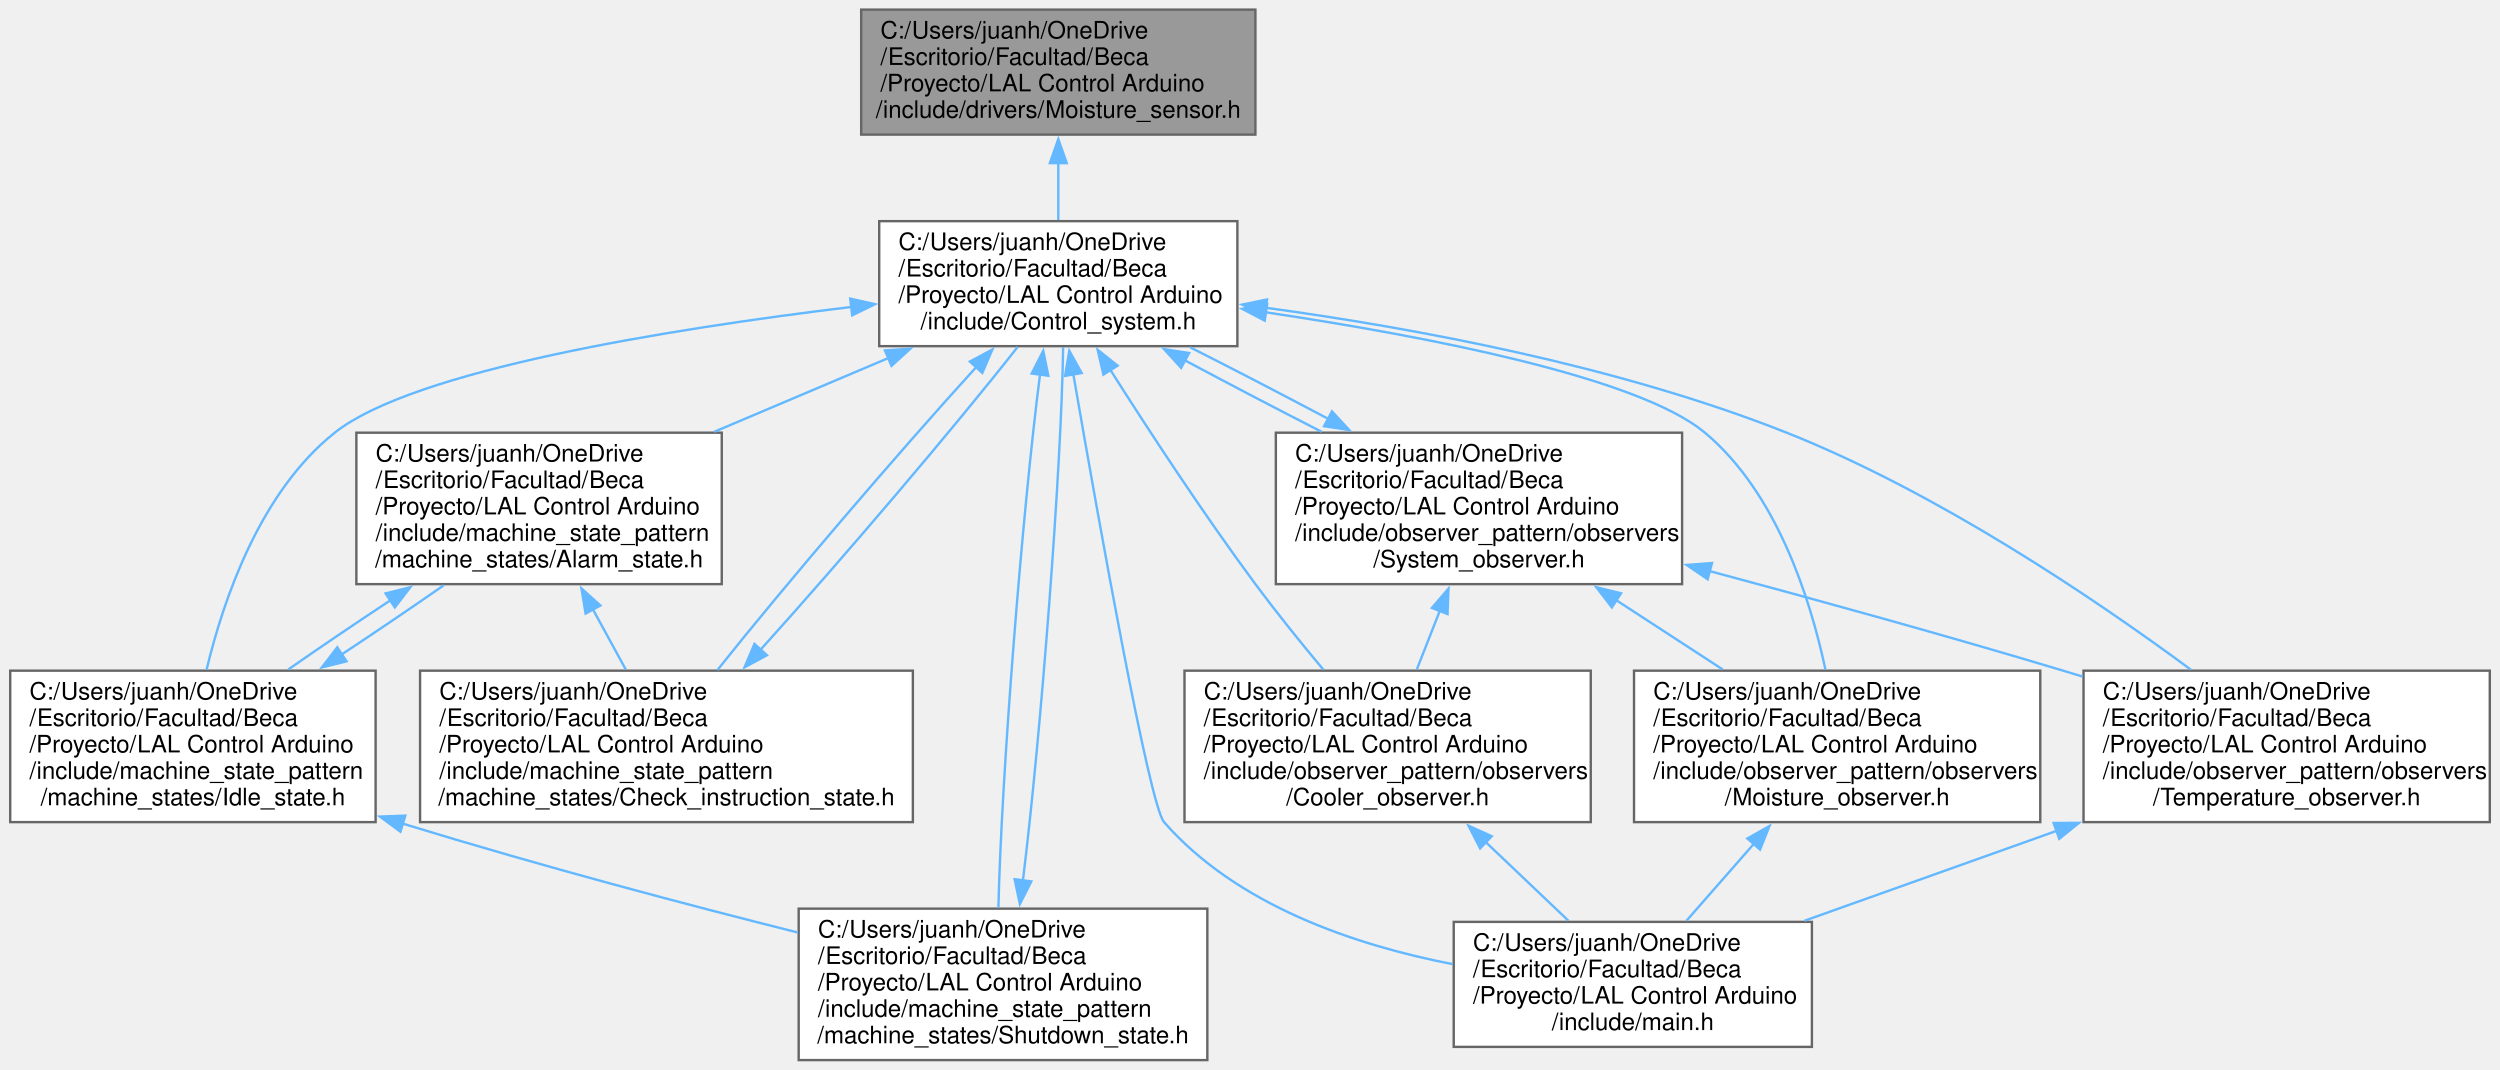
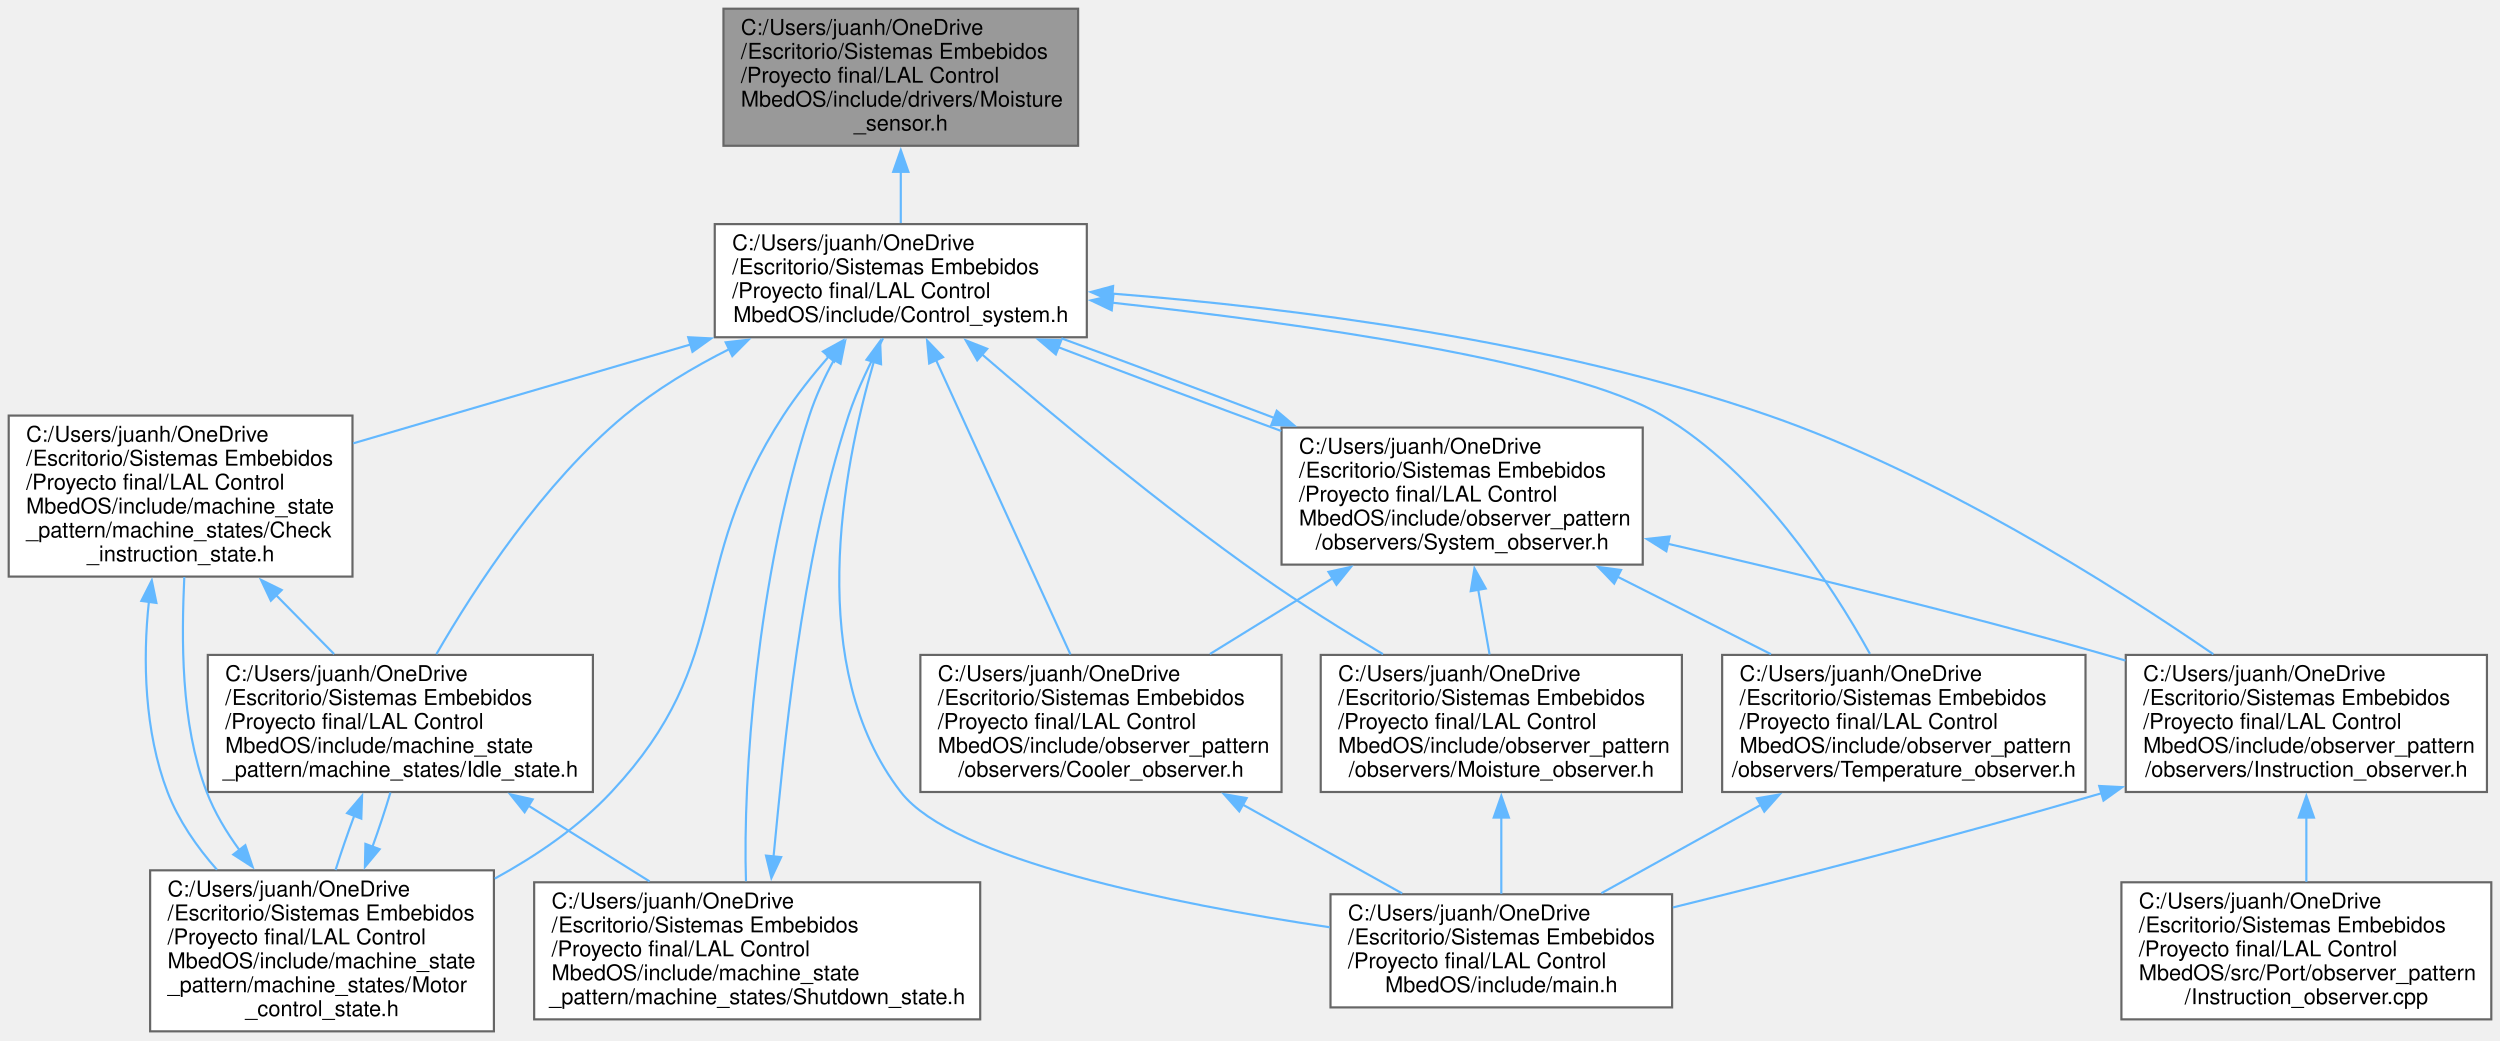
- <svg xmlns="http://www.w3.org/2000/svg" xmlns:xlink="http://www.w3.org/1999/xlink" width="1040pt" height="445pt" viewBox="0.00 0.00 1039.50 445.00">
-   <g id="graph0" class="graph" transform="scale(1 1) rotate(0) translate(4 441)">
+ <svg xmlns="http://www.w3.org/2000/svg" xmlns:xlink="http://www.w3.org/1999/xlink" width="1149pt" height="478pt" viewBox="0.00 0.00 1149.00 478.00">
+   <g id="graph0" class="graph" transform="scale(1 1) rotate(0) translate(4 474)">
    <g id="node1" class="node">
      <g id="a_node1">
        <a xlink:title="Controlador de sensor de humedad analógico.">
-           <polygon fill="#999999" stroke="#666666" points="518,-437 354,-437 354,-385 518,-385 518,-437" />
-           <text text-anchor="start" x="362" y="-425" font-family="Helvetica,sans-Serif" font-size="10.00">C:/Users/juanh/OneDrive</text>
-           <text text-anchor="start" x="362" y="-414" font-family="Helvetica,sans-Serif" font-size="10.00">/Escritorio/Facultad/Beca</text>
-           <text text-anchor="start" x="362" y="-403" font-family="Helvetica,sans-Serif" font-size="10.00">/Proyecto/LAL Control Arduino</text>
-           <text text-anchor="middle" x="436" y="-392" font-family="Helvetica,sans-Serif" font-size="10.00">/include/drivers/Moisture_sensor.h</text>
+           <polygon fill="#999999" stroke="#666666" points="491.5,-470 328.5,-470 328.5,-407 491.5,-407 491.5,-470" />
+           <text text-anchor="start" x="336.5" y="-458" font-family="Helvetica,sans-Serif" font-size="10.00">C:/Users/juanh/OneDrive</text>
+           <text text-anchor="start" x="336.5" y="-447" font-family="Helvetica,sans-Serif" font-size="10.00">/Escritorio/Sistemas Embebidos</text>
+           <text text-anchor="start" x="336.5" y="-436" font-family="Helvetica,sans-Serif" font-size="10.00">/Proyecto final/LAL Control</text>
+           <text text-anchor="start" x="336.5" y="-425" font-family="Helvetica,sans-Serif" font-size="10.00"> MbedOS/include/drivers/Moisture</text>
+           <text text-anchor="middle" x="410" y="-414" font-family="Helvetica,sans-Serif" font-size="10.00">_sensor.h</text>
        </a>
      </g>
    </g>
    <g id="node2" class="node">
      <g id="a_node2">
-         <a xlink:href="_control__system_8h.html" target="_top" xlink:title="Clase para el sistema de control.">
-           <polygon fill="white" stroke="#666666" points="510.5,-349 361.5,-349 361.5,-297 510.5,-297 510.5,-349" />
-           <text text-anchor="start" x="369.5" y="-337" font-family="Helvetica,sans-Serif" font-size="10.00">C:/Users/juanh/OneDrive</text>
-           <text text-anchor="start" x="369.5" y="-326" font-family="Helvetica,sans-Serif" font-size="10.00">/Escritorio/Facultad/Beca</text>
-           <text text-anchor="start" x="369.5" y="-315" font-family="Helvetica,sans-Serif" font-size="10.00">/Proyecto/LAL Control Arduino</text>
-           <text text-anchor="middle" x="436" y="-304" font-family="Helvetica,sans-Serif" font-size="10.00">/include/Control_system.h</text>
+         <a xlink:href="_control__system_8h_source.html" target="_top" xlink:title=" ">
+           <polygon fill="white" stroke="#666666" points="495.5,-371 324.5,-371 324.5,-319 495.5,-319 495.5,-371" />
+           <text text-anchor="start" x="332.5" y="-359" font-family="Helvetica,sans-Serif" font-size="10.00">C:/Users/juanh/OneDrive</text>
+           <text text-anchor="start" x="332.5" y="-348" font-family="Helvetica,sans-Serif" font-size="10.00">/Escritorio/Sistemas Embebidos</text>
+           <text text-anchor="start" x="332.5" y="-337" font-family="Helvetica,sans-Serif" font-size="10.00">/Proyecto final/LAL Control</text>
+           <text text-anchor="middle" x="410" y="-326" font-family="Helvetica,sans-Serif" font-size="10.00"> MbedOS/include/Control_system.h</text>
        </a>
      </g>
    </g>
    <g id="edge1" class="edge">
-       <path fill="none" stroke="#63b8ff" d="M436,-373.26C436,-365.24 436,-356.92 436,-349.45" />
-       <polygon fill="#63b8ff" stroke="#63b8ff" points="432.5,-373.15 436,-383.15 439.5,-373.15 432.5,-373.15" />
+       <path fill="none" stroke="#63b8ff" d="M410,-395.25C410,-387.13 410,-378.86 410,-371.47" />
+       <polygon fill="#63b8ff" stroke="#63b8ff" points="406.5,-395.01 410,-405.01 413.5,-395.01 406.5,-395.01" />
    </g>
    <g id="node3" class="node">
      <g id="a_node3">
-         <a xlink:href="_alarm__state_8h.html" target="_top" xlink:title="Clase de estado de control del motor.">
-           <polygon fill="white" stroke="#666666" points="296,-261 144,-261 144,-198 296,-198 296,-261" />
-           <text text-anchor="start" x="152" y="-249" font-family="Helvetica,sans-Serif" font-size="10.00">C:/Users/juanh/OneDrive</text>
-           <text text-anchor="start" x="152" y="-238" font-family="Helvetica,sans-Serif" font-size="10.00">/Escritorio/Facultad/Beca</text>
-           <text text-anchor="start" x="152" y="-227" font-family="Helvetica,sans-Serif" font-size="10.00">/Proyecto/LAL Control Arduino</text>
-           <text text-anchor="start" x="152" y="-216" font-family="Helvetica,sans-Serif" font-size="10.00">/include/machine_state_pattern</text>
-           <text text-anchor="middle" x="220" y="-205" font-family="Helvetica,sans-Serif" font-size="10.00">/machine_states/Alarm_state.h</text>
+         <a xlink:href="_check__instruction__state_8h_source.html" target="_top" xlink:title=" ">
+           <polygon fill="white" stroke="#666666" points="158,-283 0,-283 0,-209 158,-209 158,-283" />
+           <text text-anchor="start" x="8" y="-271" font-family="Helvetica,sans-Serif" font-size="10.00">C:/Users/juanh/OneDrive</text>
+           <text text-anchor="start" x="8" y="-260" font-family="Helvetica,sans-Serif" font-size="10.00">/Escritorio/Sistemas Embebidos</text>
+           <text text-anchor="start" x="8" y="-249" font-family="Helvetica,sans-Serif" font-size="10.00">/Proyecto final/LAL Control</text>
+           <text text-anchor="start" x="8" y="-238" font-family="Helvetica,sans-Serif" font-size="10.00"> MbedOS/include/machine_state</text>
+           <text text-anchor="start" x="8" y="-227" font-family="Helvetica,sans-Serif" font-size="10.00">_pattern/machine_states/Check</text>
+           <text text-anchor="middle" x="79" y="-216" font-family="Helvetica,sans-Serif" font-size="10.00">_instruction_state.h</text>
        </a>
      </g>
    </g>
    <g id="edge2" class="edge">
-       <path fill="none" stroke="#63b8ff" d="M365.36,-292.08C342.14,-282.24 316.29,-271.29 292.9,-261.38" />
-       <polygon fill="#63b8ff" stroke="#63b8ff" points="363.87,-295.24 374.44,-295.92 366.6,-288.8 363.87,-295.24" />
+       <path fill="none" stroke="#63b8ff" d="M313.33,-315.67C264.07,-301.23 204.9,-283.9 158.35,-270.25" />
+       <polygon fill="#63b8ff" stroke="#63b8ff" points="312.3,-319.01 322.88,-318.47 314.26,-312.3 312.3,-319.01" />
    </g>
    <g id="node4" class="node">
      <g id="a_node4">
-         <a xlink:href="_check__instruction__state_8h_source.html" target="_top" xlink:title=" ">
-           <polygon fill="white" stroke="#666666" points="375.5,-162 170.5,-162 170.5,-99 375.5,-99 375.5,-162" />
-           <text text-anchor="start" x="178.5" y="-150" font-family="Helvetica,sans-Serif" font-size="10.00">C:/Users/juanh/OneDrive</text>
-           <text text-anchor="start" x="178.5" y="-139" font-family="Helvetica,sans-Serif" font-size="10.00">/Escritorio/Facultad/Beca</text>
-           <text text-anchor="start" x="178.5" y="-128" font-family="Helvetica,sans-Serif" font-size="10.00">/Proyecto/LAL Control Arduino</text>
-           <text text-anchor="start" x="178.5" y="-117" font-family="Helvetica,sans-Serif" font-size="10.00">/include/machine_state_pattern</text>
-           <text text-anchor="middle" x="273" y="-106" font-family="Helvetica,sans-Serif" font-size="10.00">/machine_states/Check_instruction_state.h</text>
-         </a>
-       </g>
-     </g>
-     <g id="edge9" class="edge">
-       <path fill="none" stroke="#63b8ff" d="M402.09,-288.54C369.56,-252.87 321.7,-196.87 294.2,-162.27" />
-       <polygon fill="#63b8ff" stroke="#63b8ff" points="399.22,-290.6 408.57,-295.59 404.38,-285.86 399.22,-290.6" />
+         <a xlink:href="_idle__state_8h.html" target="_top" xlink:title="Clase de estado de reposo.">
+           <polygon fill="white" stroke="#666666" points="268.5,-173 91.5,-173 91.5,-110 268.5,-110 268.5,-173" />
+           <text text-anchor="start" x="99.5" y="-161" font-family="Helvetica,sans-Serif" font-size="10.00">C:/Users/juanh/OneDrive</text>
+           <text text-anchor="start" x="99.5" y="-150" font-family="Helvetica,sans-Serif" font-size="10.00">/Escritorio/Sistemas Embebidos</text>
+           <text text-anchor="start" x="99.5" y="-139" font-family="Helvetica,sans-Serif" font-size="10.00">/Proyecto final/LAL Control</text>
+           <text text-anchor="start" x="99.5" y="-128" font-family="Helvetica,sans-Serif" font-size="10.00"> MbedOS/include/machine_state</text>
+           <text text-anchor="middle" x="180" y="-117" font-family="Helvetica,sans-Serif" font-size="10.00">_pattern/machine_states/Idle_state.h</text>
+         </a>
+       </g>
+     </g>
+     <g id="edge10" class="edge">
+       <path fill="none" stroke="#63b8ff" d="M331.47,-313.71C314.52,-305.21 297.39,-294.95 283,-283 245.54,-251.89 214.46,-204.34 196.55,-173.33" />
+       <polygon fill="#63b8ff" stroke="#63b8ff" points="329.52,-316.66 340.04,-317.86 332.56,-310.35 329.52,-316.66" />
    </g>
    <g id="node5" class="node">
      <g id="a_node5">
-         <a xlink:href="_idle__state_8h.html" target="_top" xlink:title="Clase de estado de reposo.">
-           <polygon fill="white" stroke="#666666" points="152,-162 0,-162 0,-99 152,-99 152,-162" />
-           <text text-anchor="start" x="8" y="-150" font-family="Helvetica,sans-Serif" font-size="10.00">C:/Users/juanh/OneDrive</text>
-           <text text-anchor="start" x="8" y="-139" font-family="Helvetica,sans-Serif" font-size="10.00">/Escritorio/Facultad/Beca</text>
-           <text text-anchor="start" x="8" y="-128" font-family="Helvetica,sans-Serif" font-size="10.00">/Proyecto/LAL Control Arduino</text>
-           <text text-anchor="start" x="8" y="-117" font-family="Helvetica,sans-Serif" font-size="10.00">/include/machine_state_pattern</text>
-           <text text-anchor="middle" x="76" y="-106" font-family="Helvetica,sans-Serif" font-size="10.00">/machine_states/Idle_state.h</text>
-         </a>
-       </g>
-     </g>
-     <g id="edge10" class="edge">
-       <path fill="none" stroke="#63b8ff" d="M350.16,-313.34C273.27,-304.04 167.72,-287.01 135,-261 104.15,-236.48 88.84,-192.24 81.68,-162.38" />
-       <polygon fill="#63b8ff" stroke="#63b8ff" points="349.44,-316.77 359.78,-314.47 350.26,-309.82 349.44,-316.77" />
+         <a xlink:href="_motor__control__state_8h.html" target="_top" xlink:title="Clase de estado de control del motor.">
+           <polygon fill="white" stroke="#666666" points="223,-74 65,-74 65,0 223,0 223,-74" />
+           <text text-anchor="start" x="73" y="-62" font-family="Helvetica,sans-Serif" font-size="10.00">C:/Users/juanh/OneDrive</text>
+           <text text-anchor="start" x="73" y="-51" font-family="Helvetica,sans-Serif" font-size="10.00">/Escritorio/Sistemas Embebidos</text>
+           <text text-anchor="start" x="73" y="-40" font-family="Helvetica,sans-Serif" font-size="10.00">/Proyecto final/LAL Control</text>
+           <text text-anchor="start" x="73" y="-29" font-family="Helvetica,sans-Serif" font-size="10.00"> MbedOS/include/machine_state</text>
+           <text text-anchor="start" x="73" y="-18" font-family="Helvetica,sans-Serif" font-size="10.00">_pattern/machine_states/Motor</text>
+           <text text-anchor="middle" x="144" y="-7" font-family="Helvetica,sans-Serif" font-size="10.00">_control_state.h</text>
+         </a>
+       </g>
+     </g>
+     <g id="edge11" class="edge">
+       <path fill="none" stroke="#63b8ff" d="M376.9,-310.17C369.5,-301.68 362.07,-292.33 356,-283 309.93,-212.13 334.71,-171.76 277,-110 262.03,-93.98 242.68,-80.75 223.39,-70.2" />
+       <polygon fill="#63b8ff" stroke="#63b8ff" points="374.23,-312.44 383.51,-317.53 379.43,-307.76 374.23,-312.44" />
    </g>
    <g id="node6" class="node">
      <g id="a_node6">
        <a xlink:href="_shutdown__state_8h.html" target="_top" xlink:title="Clase de estado de apagado del sistema.">
-           <polygon fill="white" stroke="#666666" points="498,-63 328,-63 328,0 498,0 498,-63" />
-           <text text-anchor="start" x="336" y="-51" font-family="Helvetica,sans-Serif" font-size="10.00">C:/Users/juanh/OneDrive</text>
-           <text text-anchor="start" x="336" y="-40" font-family="Helvetica,sans-Serif" font-size="10.00">/Escritorio/Facultad/Beca</text>
-           <text text-anchor="start" x="336" y="-29" font-family="Helvetica,sans-Serif" font-size="10.00">/Proyecto/LAL Control Arduino</text>
-           <text text-anchor="start" x="336" y="-18" font-family="Helvetica,sans-Serif" font-size="10.00">/include/machine_state_pattern</text>
-           <text text-anchor="middle" x="413" y="-7" font-family="Helvetica,sans-Serif" font-size="10.00">/machine_states/Shutdown_state.h</text>
-         </a>
-       </g>
-     </g>
-     <g id="edge11" class="edge">
-       <path fill="none" stroke="#63b8ff" d="M428.43,-285.46C420.98,-227.92 412.29,-117.19 411.09,-63.38" />
-       <polygon fill="#63b8ff" stroke="#63b8ff" points="424.92,-285.63 429.74,-295.06 431.86,-284.68 424.92,-285.63" />
+           <polygon fill="white" stroke="#666666" points="446.5,-68.5 241.5,-68.5 241.5,-5.5 446.5,-5.5 446.5,-68.5" />
+           <text text-anchor="start" x="249.5" y="-56.5" font-family="Helvetica,sans-Serif" font-size="10.00">C:/Users/juanh/OneDrive</text>
+           <text text-anchor="start" x="249.5" y="-45.5" font-family="Helvetica,sans-Serif" font-size="10.00">/Escritorio/Sistemas Embebidos</text>
+           <text text-anchor="start" x="249.5" y="-34.5" font-family="Helvetica,sans-Serif" font-size="10.00">/Proyecto final/LAL Control</text>
+           <text text-anchor="start" x="249.5" y="-23.5" font-family="Helvetica,sans-Serif" font-size="10.00"> MbedOS/include/machine_state</text>
+           <text text-anchor="middle" x="344" y="-12.5" font-family="Helvetica,sans-Serif" font-size="10.00">_pattern/machine_states/Shutdown_state.h</text>
+         </a>
+       </g>
+     </g>
+     <g id="edge12" class="edge">
+       <path fill="none" stroke="#63b8ff" d="M379.45,-308.86C374.9,-300.63 370.84,-291.71 368,-283 343.81,-208.73 337.33,-116.23 338.85,-68.96" />
+       <polygon fill="#63b8ff" stroke="#63b8ff" points="376.29,-310.4 384.41,-317.21 382.31,-306.83 376.29,-310.4" />
    </g>
    <g id="node7" class="node">
      <g id="a_node7">
        <a xlink:href="main_8h.html" target="_top" xlink:title="Archivo principal del programa.">
-           <polygon fill="white" stroke="#666666" points="749.5,-57.5 600.5,-57.5 600.5,-5.5 749.5,-5.5 749.5,-57.5" />
-           <text text-anchor="start" x="608.5" y="-45.5" font-family="Helvetica,sans-Serif" font-size="10.00">C:/Users/juanh/OneDrive</text>
-           <text text-anchor="start" x="608.5" y="-34.5" font-family="Helvetica,sans-Serif" font-size="10.00">/Escritorio/Facultad/Beca</text>
-           <text text-anchor="start" x="608.5" y="-23.5" font-family="Helvetica,sans-Serif" font-size="10.00">/Proyecto/LAL Control Arduino</text>
-           <text text-anchor="middle" x="675" y="-12.5" font-family="Helvetica,sans-Serif" font-size="10.00">/include/main.h</text>
-         </a>
-       </g>
-     </g>
-     <g id="edge12" class="edge">
-       <path fill="none" stroke="#63b8ff" d="M442.23,-285.45C452.84,-224.01 473.87,-106.01 480,-99 510.14,-64.53 558.89,-47.91 600.1,-39.9" />
-       <polygon fill="#63b8ff" stroke="#63b8ff" points="438.82,-284.64 440.57,-295.09 445.72,-285.82 438.82,-284.64" />
+           <polygon fill="white" stroke="#666666" points="764.5,-63 607.5,-63 607.5,-11 764.5,-11 764.5,-63" />
+           <text text-anchor="start" x="615.5" y="-51" font-family="Helvetica,sans-Serif" font-size="10.00">C:/Users/juanh/OneDrive</text>
+           <text text-anchor="start" x="615.5" y="-40" font-family="Helvetica,sans-Serif" font-size="10.00">/Escritorio/Sistemas Embebidos</text>
+           <text text-anchor="start" x="615.5" y="-29" font-family="Helvetica,sans-Serif" font-size="10.00">/Proyecto final/LAL Control</text>
+           <text text-anchor="middle" x="686" y="-18" font-family="Helvetica,sans-Serif" font-size="10.00"> MbedOS/include/main.h</text>
+         </a>
+       </g>
+     </g>
+     <g id="edge13" class="edge">
+       <path fill="none" stroke="#63b8ff" d="M397.6,-307.72C382.99,-257.65 365.87,-167.11 410,-110 434.03,-78.9 534.39,-58.68 607.18,-47.81" />
+       <polygon fill="#63b8ff" stroke="#63b8ff" points="394.23,-308.66 400.5,-317.2 400.93,-306.61 394.23,-308.66" />
    </g>
    <g id="node8" class="node">
      <g id="a_node8">
        <a xlink:href="_cooler__observer_8h_source.html" target="_top" xlink:title=" ">
-           <polygon fill="white" stroke="#666666" points="657.5,-162 488.5,-162 488.5,-99 657.5,-99 657.5,-162" />
-           <text text-anchor="start" x="496.5" y="-150" font-family="Helvetica,sans-Serif" font-size="10.00">C:/Users/juanh/OneDrive</text>
-           <text text-anchor="start" x="496.5" y="-139" font-family="Helvetica,sans-Serif" font-size="10.00">/Escritorio/Facultad/Beca</text>
-           <text text-anchor="start" x="496.5" y="-128" font-family="Helvetica,sans-Serif" font-size="10.00">/Proyecto/LAL Control Arduino</text>
-           <text text-anchor="start" x="496.5" y="-117" font-family="Helvetica,sans-Serif" font-size="10.00">/include/observer_pattern/observers</text>
-           <text text-anchor="middle" x="573" y="-106" font-family="Helvetica,sans-Serif" font-size="10.00">/Cooler_observer.h</text>
-         </a>
-       </g>
-     </g>
-     <g id="edge13" class="edge">
-       <path fill="none" stroke="#63b8ff" d="M457.58,-287.25C473.58,-262.01 496.3,-227.29 518,-198 526.83,-186.08 537.06,-173.44 546.28,-162.41" />
-       <polygon fill="#63b8ff" stroke="#63b8ff" points="454.76,-285.16 452.38,-295.48 460.68,-288.89 454.76,-285.16" />
+           <polygon fill="white" stroke="#666666" points="585,-173 419,-173 419,-110 585,-110 585,-173" />
+           <text text-anchor="start" x="427" y="-161" font-family="Helvetica,sans-Serif" font-size="10.00">C:/Users/juanh/OneDrive</text>
+           <text text-anchor="start" x="427" y="-150" font-family="Helvetica,sans-Serif" font-size="10.00">/Escritorio/Sistemas Embebidos</text>
+           <text text-anchor="start" x="427" y="-139" font-family="Helvetica,sans-Serif" font-size="10.00">/Proyecto final/LAL Control</text>
+           <text text-anchor="start" x="427" y="-128" font-family="Helvetica,sans-Serif" font-size="10.00"> MbedOS/include/observer_pattern</text>
+           <text text-anchor="middle" x="502" y="-117" font-family="Helvetica,sans-Serif" font-size="10.00">/observers/Cooler_observer.h</text>
+         </a>
+       </g>
+     </g>
+     <g id="edge14" class="edge">
+       <path fill="none" stroke="#63b8ff" d="M426.12,-308.7C443.63,-270.34 471.33,-209.67 487.98,-173.21" />
+       <polygon fill="#63b8ff" stroke="#63b8ff" points="423.06,-306.96 422.09,-317.51 429.43,-309.87 423.06,-306.96" />
    </g>
    <g id="node9" class="node">
      <g id="a_node9">
+         <a xlink:href="_instruction__observer_8h.html" target="_top" xlink:title="Observador de instrucciones.">
+           <polygon fill="white" stroke="#666666" points="1139,-173 973,-173 973,-110 1139,-110 1139,-173" />
+           <text text-anchor="start" x="981" y="-161" font-family="Helvetica,sans-Serif" font-size="10.00">C:/Users/juanh/OneDrive</text>
+           <text text-anchor="start" x="981" y="-150" font-family="Helvetica,sans-Serif" font-size="10.00">/Escritorio/Sistemas Embebidos</text>
+           <text text-anchor="start" x="981" y="-139" font-family="Helvetica,sans-Serif" font-size="10.00">/Proyecto final/LAL Control</text>
+           <text text-anchor="start" x="981" y="-128" font-family="Helvetica,sans-Serif" font-size="10.00"> MbedOS/include/observer_pattern</text>
+           <text text-anchor="middle" x="1056" y="-117" font-family="Helvetica,sans-Serif" font-size="10.00">/observers/Instruction_observer.h</text>
+         </a>
+       </g>
+     </g>
+     <g id="edge16" class="edge">
+       <path fill="none" stroke="#63b8ff" d="M507.2,-339.06C589.49,-332.55 709.59,-317.55 809,-283 885.66,-256.36 965.79,-205.94 1013.27,-173.31" />
+       <polygon fill="#63b8ff" stroke="#63b8ff" points="507.06,-335.56 497.35,-339.8 507.59,-342.54 507.06,-335.56" />
+     </g>
+     <g id="node11" class="node">
+       <g id="a_node11">
        <a xlink:href="_moisture__observer_8h.html" target="_top" xlink:title="Observador del sensor de temperatura.">
-           <polygon fill="white" stroke="#666666" points="844.5,-162 675.5,-162 675.5,-99 844.5,-99 844.5,-162" />
-           <text text-anchor="start" x="683.5" y="-150" font-family="Helvetica,sans-Serif" font-size="10.00">C:/Users/juanh/OneDrive</text>
-           <text text-anchor="start" x="683.5" y="-139" font-family="Helvetica,sans-Serif" font-size="10.00">/Escritorio/Facultad/Beca</text>
-           <text text-anchor="start" x="683.5" y="-128" font-family="Helvetica,sans-Serif" font-size="10.00">/Proyecto/LAL Control Arduino</text>
-           <text text-anchor="start" x="683.5" y="-117" font-family="Helvetica,sans-Serif" font-size="10.00">/include/observer_pattern/observers</text>
-           <text text-anchor="middle" x="760" y="-106" font-family="Helvetica,sans-Serif" font-size="10.00">/Moisture_observer.h</text>
-         </a>
-       </g>
+           <polygon fill="white" stroke="#666666" points="769,-173 603,-173 603,-110 769,-110 769,-173" />
+           <text text-anchor="start" x="611" y="-161" font-family="Helvetica,sans-Serif" font-size="10.00">C:/Users/juanh/OneDrive</text>
+           <text text-anchor="start" x="611" y="-150" font-family="Helvetica,sans-Serif" font-size="10.00">/Escritorio/Sistemas Embebidos</text>
+           <text text-anchor="start" x="611" y="-139" font-family="Helvetica,sans-Serif" font-size="10.00">/Proyecto final/LAL Control</text>
+           <text text-anchor="start" x="611" y="-128" font-family="Helvetica,sans-Serif" font-size="10.00"> MbedOS/include/observer_pattern</text>
+           <text text-anchor="middle" x="686" y="-117" font-family="Helvetica,sans-Serif" font-size="10.00">/observers/Moisture_observer.h</text>
+         </a>
+       </g>
+     </g>
+     <g id="edge19" class="edge">
+       <path fill="none" stroke="#63b8ff" d="M447.12,-311.31C480.01,-282.95 529.85,-241.48 576,-209 593.61,-196.61 613.57,-184.11 631.62,-173.34" />
+       <polygon fill="#63b8ff" stroke="#63b8ff" points="445.13,-308.4 439.86,-317.59 449.72,-313.69 445.13,-308.4" />
+     </g>
+     <g id="node12" class="node">
+       <g id="a_node12">
+         <a xlink:href="_system__observer_8h.html" target="_top" xlink:title="Clase observador del sistema de control.">
+           <polygon fill="white" stroke="#666666" points="751,-277.5 585,-277.5 585,-214.5 751,-214.5 751,-277.5" />
+           <text text-anchor="start" x="593" y="-265.5" font-family="Helvetica,sans-Serif" font-size="10.00">C:/Users/juanh/OneDrive</text>
+           <text text-anchor="start" x="593" y="-254.5" font-family="Helvetica,sans-Serif" font-size="10.00">/Escritorio/Sistemas Embebidos</text>
+           <text text-anchor="start" x="593" y="-243.5" font-family="Helvetica,sans-Serif" font-size="10.00">/Proyecto final/LAL Control</text>
+           <text text-anchor="start" x="593" y="-232.5" font-family="Helvetica,sans-Serif" font-size="10.00"> MbedOS/include/observer_pattern</text>
+           <text text-anchor="middle" x="668" y="-221.5" font-family="Helvetica,sans-Serif" font-size="10.00">/observers/System_observer.h</text>
+         </a>
+       </g>
+     </g>
+     <g id="edge21" class="edge">
+       <path fill="none" stroke="#63b8ff" d="M482.34,-314.45C514.22,-302.21 551.84,-288.08 584.86,-275.91" />
+       <polygon fill="#63b8ff" stroke="#63b8ff" points="481.25,-311.11 473.18,-317.97 483.77,-317.65 481.25,-311.11" />
+     </g>
+     <g id="node13" class="node">
+       <g id="a_node13">
+         <a xlink:href="_temperature__observer_8h.html" target="_top" xlink:title="Observador del sensor de temperatura.">
+           <polygon fill="white" stroke="#666666" points="954.5,-173 787.5,-173 787.5,-110 954.5,-110 954.5,-173" />
+           <text text-anchor="start" x="795.5" y="-161" font-family="Helvetica,sans-Serif" font-size="10.00">C:/Users/juanh/OneDrive</text>
+           <text text-anchor="start" x="795.5" y="-150" font-family="Helvetica,sans-Serif" font-size="10.00">/Escritorio/Sistemas Embebidos</text>
+           <text text-anchor="start" x="795.5" y="-139" font-family="Helvetica,sans-Serif" font-size="10.00">/Proyecto final/LAL Control</text>
+           <text text-anchor="start" x="795.5" y="-128" font-family="Helvetica,sans-Serif" font-size="10.00"> MbedOS/include/observer_pattern</text>
+           <text text-anchor="middle" x="871" y="-117" font-family="Helvetica,sans-Serif" font-size="10.00">/observers/Temperature_observer.h</text>
+         </a>
+       </g>
+     </g>
+     <g id="edge28" class="edge">
+       <path fill="none" stroke="#63b8ff" d="M507.29,-334.87C595.64,-325.19 718.31,-307.84 760,-283 803.93,-256.82 837.24,-206.28 855.43,-173.48" />
+       <polygon fill="#63b8ff" stroke="#63b8ff" points="506.95,-331.39 497.38,-335.94 507.7,-338.35 506.95,-331.39" />
+     </g>
+     <g id="edge3" class="edge">
+       <path fill="none" stroke="#63b8ff" d="M122.74,-200.61C131.78,-191.43 141.12,-181.96 149.57,-173.38" />
+       <polygon fill="#63b8ff" stroke="#63b8ff" points="120.48,-197.92 115.96,-207.5 125.47,-202.83 120.48,-197.92" />
+     </g>
+     <g id="edge9" class="edge">
+       <path fill="none" stroke="#63b8ff" d="M64.44,-197.45C61.52,-170.87 62.39,-137.64 73,-110 77.97,-97.06 86.35,-84.87 95.69,-74.31" />
+       <polygon fill="#63b8ff" stroke="#63b8ff" points="60.96,-197.82 65.76,-207.27 67.9,-196.89 60.96,-197.82" />
+     </g>
+     <g id="edge4" class="edge">
+       <path fill="none" stroke="#63b8ff" d="M158.84,-99.15C155.74,-90.87 152.76,-82.23 150.21,-74.14" />
+       <polygon fill="#63b8ff" stroke="#63b8ff" points="155.52,-100.28 162.41,-108.34 162.05,-97.75 155.52,-100.28" />
+     </g>
+     <g id="edge7" class="edge">
+       <path fill="none" stroke="#63b8ff" d="M238.86,-103.71C257.1,-92.31 277.01,-79.87 294.55,-68.91" />
+       <polygon fill="#63b8ff" stroke="#63b8ff" points="237.11,-100.68 230.49,-108.94 240.82,-106.61 237.11,-100.68" />
+     </g>
+     <g id="edge5" class="edge">
+       <path fill="none" stroke="#63b8ff" d="M106.05,-83.32C100.02,-91.59 94.61,-100.6 91,-110 78.82,-141.73 79.47,-180.83 80.7,-208.77" />
+       <polygon fill="#63b8ff" stroke="#63b8ff" points="108.75,-85.55 112.12,-75.51 103.22,-81.25 108.75,-85.55" />
+     </g>
+     <g id="edge6" class="edge">
+       <path fill="none" stroke="#63b8ff" d="M167.14,-84.73C170.21,-93.22 173.09,-101.87 175.44,-109.75" />
+       <polygon fill="#63b8ff" stroke="#63b8ff" points="170.49,-83.7 163.71,-75.56 163.94,-86.15 170.49,-83.7" />
+     </g>
+     <g id="edge8" class="edge">
+       <path fill="none" stroke="#63b8ff" d="M351.51,-80.21C356.39,-129.86 363.6,-214.24 386,-283 389.99,-295.25 396.41,-307.92 401.87,-318.51" />
+       <polygon fill="#63b8ff" stroke="#63b8ff" points="355.02,-80.07 350.53,-70.47 348.05,-80.77 355.02,-80.07" />
    </g>
    <g id="edge15" class="edge">
-       <path fill="none" stroke="#63b8ff" d="M522.12,-311.11C589.93,-300.99 677.46,-284.01 705,-261 734.8,-236.1 748.8,-192.17 755.13,-162.46" />
-       <polygon fill="#63b8ff" stroke="#63b8ff" points="521.88,-307.61 512.49,-312.52 522.89,-314.54 521.88,-307.61" />
+       <path fill="none" stroke="#63b8ff" d="M567.05,-104.26C591.31,-90.75 618.3,-75.71 640.43,-63.39" />
+       <polygon fill="#63b8ff" stroke="#63b8ff" points="565.56,-101.09 558.53,-109.01 568.97,-107.2 565.56,-101.09" />
+     </g>
+     <g id="edge17" class="edge">
+       <path fill="none" stroke="#63b8ff" d="M962.21,-109.53C890.16,-88.5 818.12,-70.07 764.87,-56.94" />
+       <polygon fill="#63b8ff" stroke="#63b8ff" points="960.8,-112.77 971.38,-112.23 962.77,-106.05 960.8,-112.77" />
    </g>
    <g id="node10" class="node">
      <g id="a_node10">
-         <a xlink:href="_system__observer_8h.html" target="_top" xlink:title="Clase observador del sistema de control.">
-           <polygon fill="white" stroke="#666666" points="695.5,-261 526.5,-261 526.5,-198 695.5,-198 695.5,-261" />
-           <text text-anchor="start" x="534.5" y="-249" font-family="Helvetica,sans-Serif" font-size="10.00">C:/Users/juanh/OneDrive</text>
-           <text text-anchor="start" x="534.5" y="-238" font-family="Helvetica,sans-Serif" font-size="10.00">/Escritorio/Facultad/Beca</text>
-           <text text-anchor="start" x="534.5" y="-227" font-family="Helvetica,sans-Serif" font-size="10.00">/Proyecto/LAL Control Arduino</text>
-           <text text-anchor="start" x="534.5" y="-216" font-family="Helvetica,sans-Serif" font-size="10.00">/include/observer_pattern/observers</text>
-           <text text-anchor="middle" x="611" y="-205" font-family="Helvetica,sans-Serif" font-size="10.00">/System_observer.h</text>
-         </a>
-       </g>
-     </g>
-     <g id="edge17" class="edge">
-       <path fill="none" stroke="#63b8ff" d="M488.59,-291.14C506.5,-281.55 526.73,-270.98 545.52,-261.38" />
-       <polygon fill="#63b8ff" stroke="#63b8ff" points="487.1,-287.97 479.96,-295.79 490.42,-294.13 487.1,-287.97" />
-     </g>
-     <g id="node11" class="node">
-       <g id="a_node11">
-         <a xlink:href="_temperature__observer_8h.html" target="_top" xlink:title="Observador del sensor de temperatura.">
-           <polygon fill="white" stroke="#666666" points="1031.5,-162 862.5,-162 862.5,-99 1031.5,-99 1031.5,-162" />
-           <text text-anchor="start" x="870.5" y="-150" font-family="Helvetica,sans-Serif" font-size="10.00">C:/Users/juanh/OneDrive</text>
-           <text text-anchor="start" x="870.5" y="-139" font-family="Helvetica,sans-Serif" font-size="10.00">/Escritorio/Facultad/Beca</text>
-           <text text-anchor="start" x="870.5" y="-128" font-family="Helvetica,sans-Serif" font-size="10.00">/Proyecto/LAL Control Arduino</text>
-           <text text-anchor="start" x="870.5" y="-117" font-family="Helvetica,sans-Serif" font-size="10.00">/include/observer_pattern/observers</text>
-           <text text-anchor="middle" x="947" y="-106" font-family="Helvetica,sans-Serif" font-size="10.00">/Temperature_observer.h</text>
-         </a>
-       </g>
+         <a xlink:href="_instruction__observer_8cpp.html" target="_top" xlink:title=" ">
+           <polygon fill="white" stroke="#666666" points="1141,-68.5 971,-68.5 971,-5.5 1141,-5.5 1141,-68.5" />
+           <text text-anchor="start" x="979" y="-56.5" font-family="Helvetica,sans-Serif" font-size="10.00">C:/Users/juanh/OneDrive</text>
+           <text text-anchor="start" x="979" y="-45.5" font-family="Helvetica,sans-Serif" font-size="10.00">/Escritorio/Sistemas Embebidos</text>
+           <text text-anchor="start" x="979" y="-34.5" font-family="Helvetica,sans-Serif" font-size="10.00">/Proyecto final/LAL Control</text>
+           <text text-anchor="start" x="979" y="-23.5" font-family="Helvetica,sans-Serif" font-size="10.00"> MbedOS/src/Port/observer_pattern</text>
+           <text text-anchor="middle" x="1056" y="-12.5" font-family="Helvetica,sans-Serif" font-size="10.00">/Instruction_observer.cpp</text>
+         </a>
+       </g>
+     </g>
+     <g id="edge18" class="edge">
+       <path fill="none" stroke="#63b8ff" d="M1056,-98.4C1056,-88.46 1056,-78.05 1056,-68.73" />
+       <polygon fill="#63b8ff" stroke="#63b8ff" points="1052.5,-98.23 1056,-108.23 1059.5,-98.23 1052.5,-98.23" />
+     </g>
+     <g id="edge20" class="edge">
+       <path fill="none" stroke="#63b8ff" d="M686,-98.56C686,-86.56 686,-73.87 686,-63.22" />
+       <polygon fill="#63b8ff" stroke="#63b8ff" points="682.5,-98.23 686,-108.23 689.5,-98.23 682.5,-98.23" />
+     </g>
+     <g id="edge22" class="edge">
+       <path fill="none" stroke="#63b8ff" d="M581.69,-281.9C549.96,-293.99 514.35,-307.32 483.81,-318.51" />
+       <polygon fill="#63b8ff" stroke="#63b8ff" points="582.79,-285.22 590.88,-278.39 580.29,-278.69 582.79,-285.22" />
    </g>
    <g id="edge23" class="edge">
-       <path fill="none" stroke="#63b8ff" d="M522.27,-312.98C584.21,-304.52 668.8,-288.86 739,-261 801.87,-236.05 866.88,-192.14 907.12,-162.44" />
-       <polygon fill="#63b8ff" stroke="#63b8ff" points="521.93,-309.49 512.47,-314.28 522.85,-316.43 521.93,-309.49" />
-     </g>
-     <g id="edge3" class="edge">
-       <path fill="none" stroke="#63b8ff" d="M242.38,-187.54C246.96,-179.15 251.71,-170.46 256.06,-162.5" />
-       <polygon fill="#63b8ff" stroke="#63b8ff" points="239.36,-185.76 237.64,-196.21 245.51,-189.12 239.36,-185.76" />
-     </g>
-     <g id="edge5" class="edge">
-       <path fill="none" stroke="#63b8ff" d="M158.31,-191.38C143.87,-181.85 128.87,-171.69 115.67,-162.5" />
-       <polygon fill="#63b8ff" stroke="#63b8ff" points="156.15,-194.15 166.44,-196.71 160,-188.3 156.15,-194.15" />
-     </g>
-     <g id="edge4" class="edge">
-       <path fill="none" stroke="#63b8ff" d="M311.94,-170.5C346.07,-208.27 393.85,-264.43 419.11,-296.7" />
-       <polygon fill="#63b8ff" stroke="#63b8ff" points="314.79,-168.43 305.47,-163.39 309.61,-173.14 314.79,-168.43" />
-     </g>
-     <g id="edge6" class="edge">
-       <path fill="none" stroke="#63b8ff" d="M137.75,-168.66C152.19,-178.2 167.19,-188.35 180.38,-197.54" />
-       <polygon fill="#63b8ff" stroke="#63b8ff" points="139.9,-165.89 129.62,-163.33 136.06,-171.74 139.9,-165.89" />
-     </g>
-     <g id="edge7" class="edge">
-       <path fill="none" stroke="#63b8ff" d="M163.15,-98.41C223.03,-80.06 281.35,-64.69 327.62,-53.08" />
-       <polygon fill="#63b8ff" stroke="#63b8ff" points="162.32,-95.01 153.8,-101.3 164.38,-101.7 162.32,-95.01" />
-     </g>
-     <g id="edge8" class="edge">
-       <path fill="none" stroke="#63b8ff" d="M421.26,-74.51C428.81,-135.48 437.34,-246.66 438.01,-296.56" />
-       <polygon fill="#63b8ff" stroke="#63b8ff" points="424.77,-74.34 420.01,-64.88 417.83,-75.24 424.77,-74.34" />
-     </g>
-     <g id="edge14" class="edge">
-       <path fill="none" stroke="#63b8ff" d="M613.82,-90.68C625.39,-79.68 637.7,-67.98 648.21,-57.98" />
-       <polygon fill="#63b8ff" stroke="#63b8ff" points="611.49,-88.07 606.65,-97.5 616.31,-93.14 611.49,-88.07" />
-     </g>
-     <g id="edge16" class="edge">
-       <path fill="none" stroke="#63b8ff" d="M725.42,-90.04C715.94,-79.22 705.92,-67.78 697.32,-57.98" />
-       <polygon fill="#63b8ff" stroke="#63b8ff" points="722.65,-92.19 731.87,-97.4 727.92,-87.58 722.65,-92.19" />
-     </g>
-     <g id="edge18" class="edge">
-       <path fill="none" stroke="#63b8ff" d="M548.41,-266.69C529.6,-276.66 509.14,-287.28 490.87,-296.51" />
-       <polygon fill="#63b8ff" stroke="#63b8ff" points="549.85,-269.88 557.03,-262.09 546.56,-263.71 549.85,-269.88" />
-     </g>
-     <g id="edge19" class="edge">
-       <path fill="none" stroke="#63b8ff" d="M594.74,-186.98C591.52,-178.77 588.19,-170.29 585.14,-162.5" />
-       <polygon fill="#63b8ff" stroke="#63b8ff" points="591.41,-188.1 598.32,-196.13 597.93,-185.54 591.41,-188.1" />
-     </g>
-     <g id="edge20" class="edge">
-       <path fill="none" stroke="#63b8ff" d="M668.02,-191.38C682.67,-181.85 698.27,-171.69 712.39,-162.5" />
-       <polygon fill="#63b8ff" stroke="#63b8ff" points="666.29,-188.33 659.82,-196.72 670.11,-194.19 666.29,-188.33" />
-     </g>
-     <g id="edge21" class="edge">
-       <path fill="none" stroke="#63b8ff" d="M706.82,-203.46C751.67,-191.43 805.73,-176.51 854,-162 856.68,-161.19 859.41,-160.36 862.16,-159.52" />
-       <polygon fill="#63b8ff" stroke="#63b8ff" points="706.14,-200.02 697.38,-205.98 707.95,-206.78 706.14,-200.02" />
-     </g>
-     <g id="edge22" class="edge">
-       <path fill="none" stroke="#63b8ff" d="M851.48,-95.43C816.96,-83.12 778.61,-69.45 746.5,-58" />
-       <polygon fill="#63b8ff" stroke="#63b8ff" points="850.04,-98.64 860.63,-98.7 852.39,-92.04 850.04,-98.64" />
+       <path fill="none" stroke="#63b8ff" d="M608.43,-208.21C589.96,-196.81 569.81,-184.37 552.06,-173.41" />
+       <polygon fill="#63b8ff" stroke="#63b8ff" points="606.56,-211.18 616.91,-213.45 610.24,-205.22 606.56,-211.18" />
+     </g>
+     <g id="edge24" class="edge">
+       <path fill="none" stroke="#63b8ff" d="M762.47,-224.09C820.85,-210.66 897.14,-192.18 964,-173 966.91,-172.16 969.87,-171.3 972.85,-170.4" />
+       <polygon fill="#63b8ff" stroke="#63b8ff" points="761.85,-220.64 752.88,-226.29 763.41,-227.46 761.85,-220.64" />
+     </g>
+     <g id="edge25" class="edge">
+       <path fill="none" stroke="#63b8ff" d="M675.34,-203.22C677.1,-193.19 678.95,-182.66 680.6,-173.23" />
+       <polygon fill="#63b8ff" stroke="#63b8ff" points="671.94,-202.3 673.66,-212.76 678.84,-203.51 671.94,-202.3" />
+     </g>
+     <g id="edge26" class="edge">
+       <path fill="none" stroke="#63b8ff" d="M739.25,-209.02C762.32,-197.37 787.68,-184.57 809.94,-173.33" />
+       <polygon fill="#63b8ff" stroke="#63b8ff" points="737.88,-205.79 730.53,-213.43 741.04,-212.04 737.88,-205.79" />
+     </g>
+     <g id="edge27" class="edge">
+       <path fill="none" stroke="#63b8ff" d="M805.39,-104.15C781.12,-90.7 754.16,-75.76 732,-63.49" />
+       <polygon fill="#63b8ff" stroke="#63b8ff" points="803.48,-107.09 813.92,-108.87 806.87,-100.97 803.48,-107.09" />
    </g>
  </g>
</svg>
